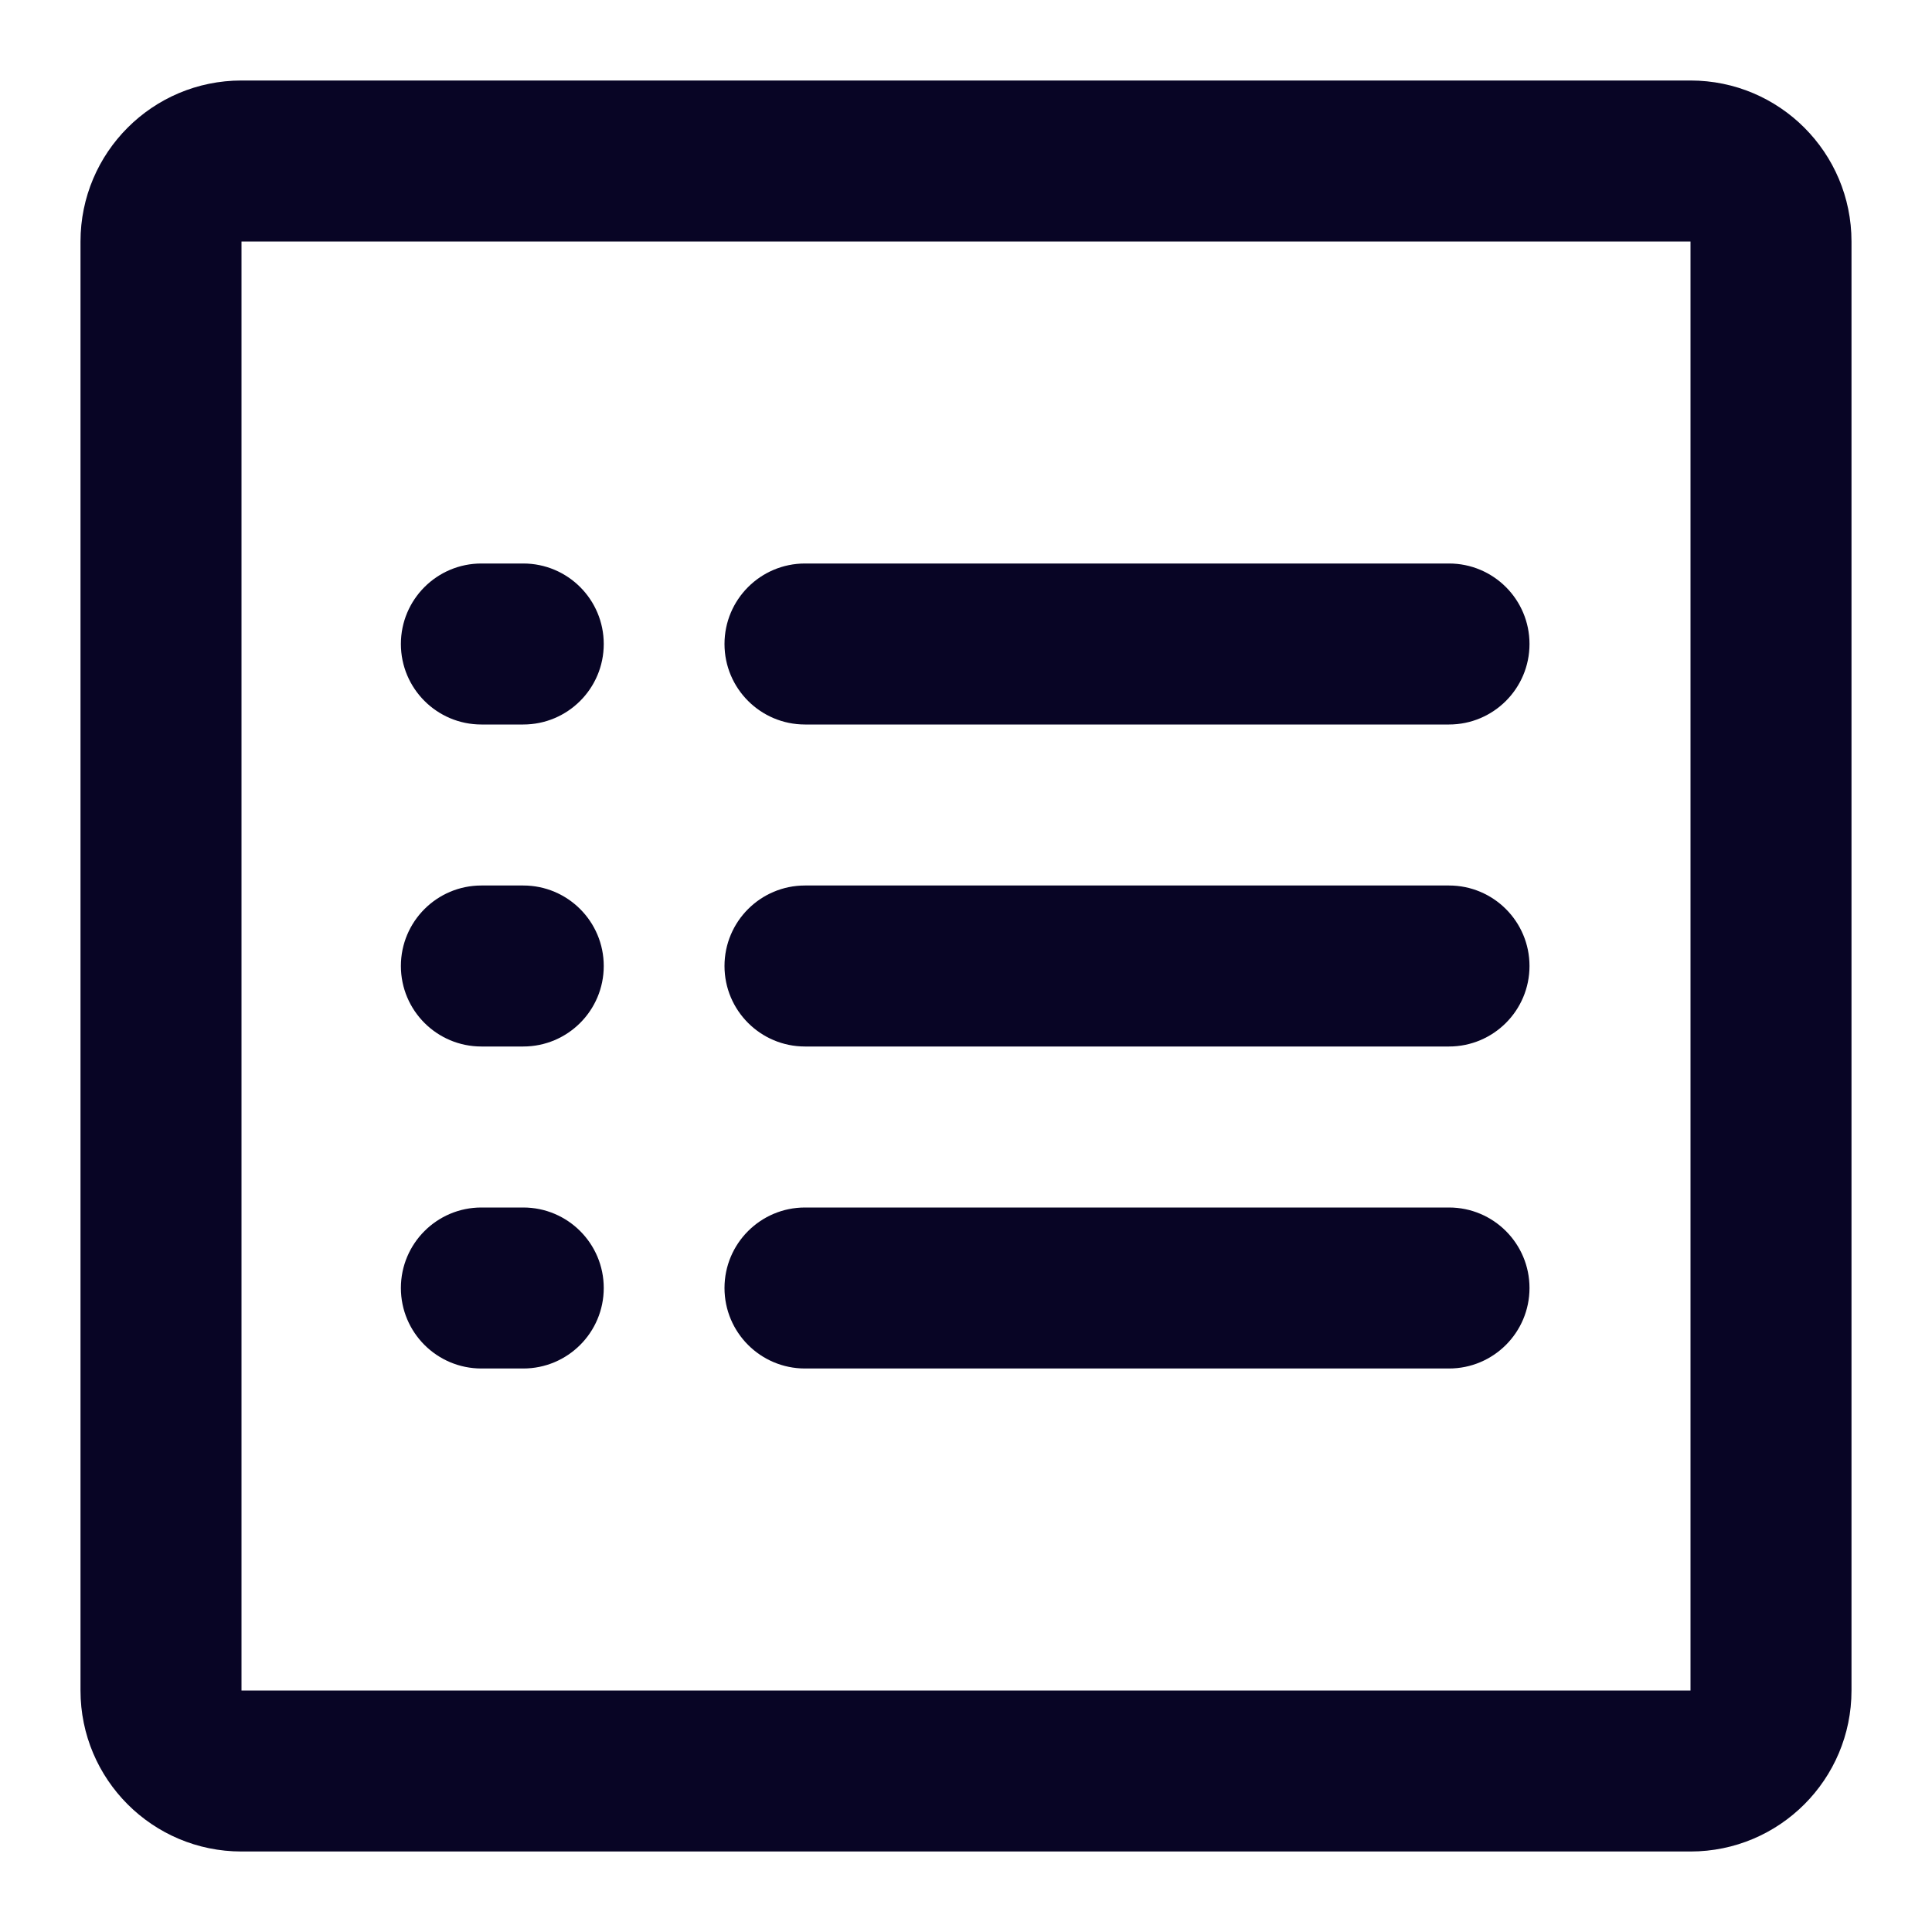
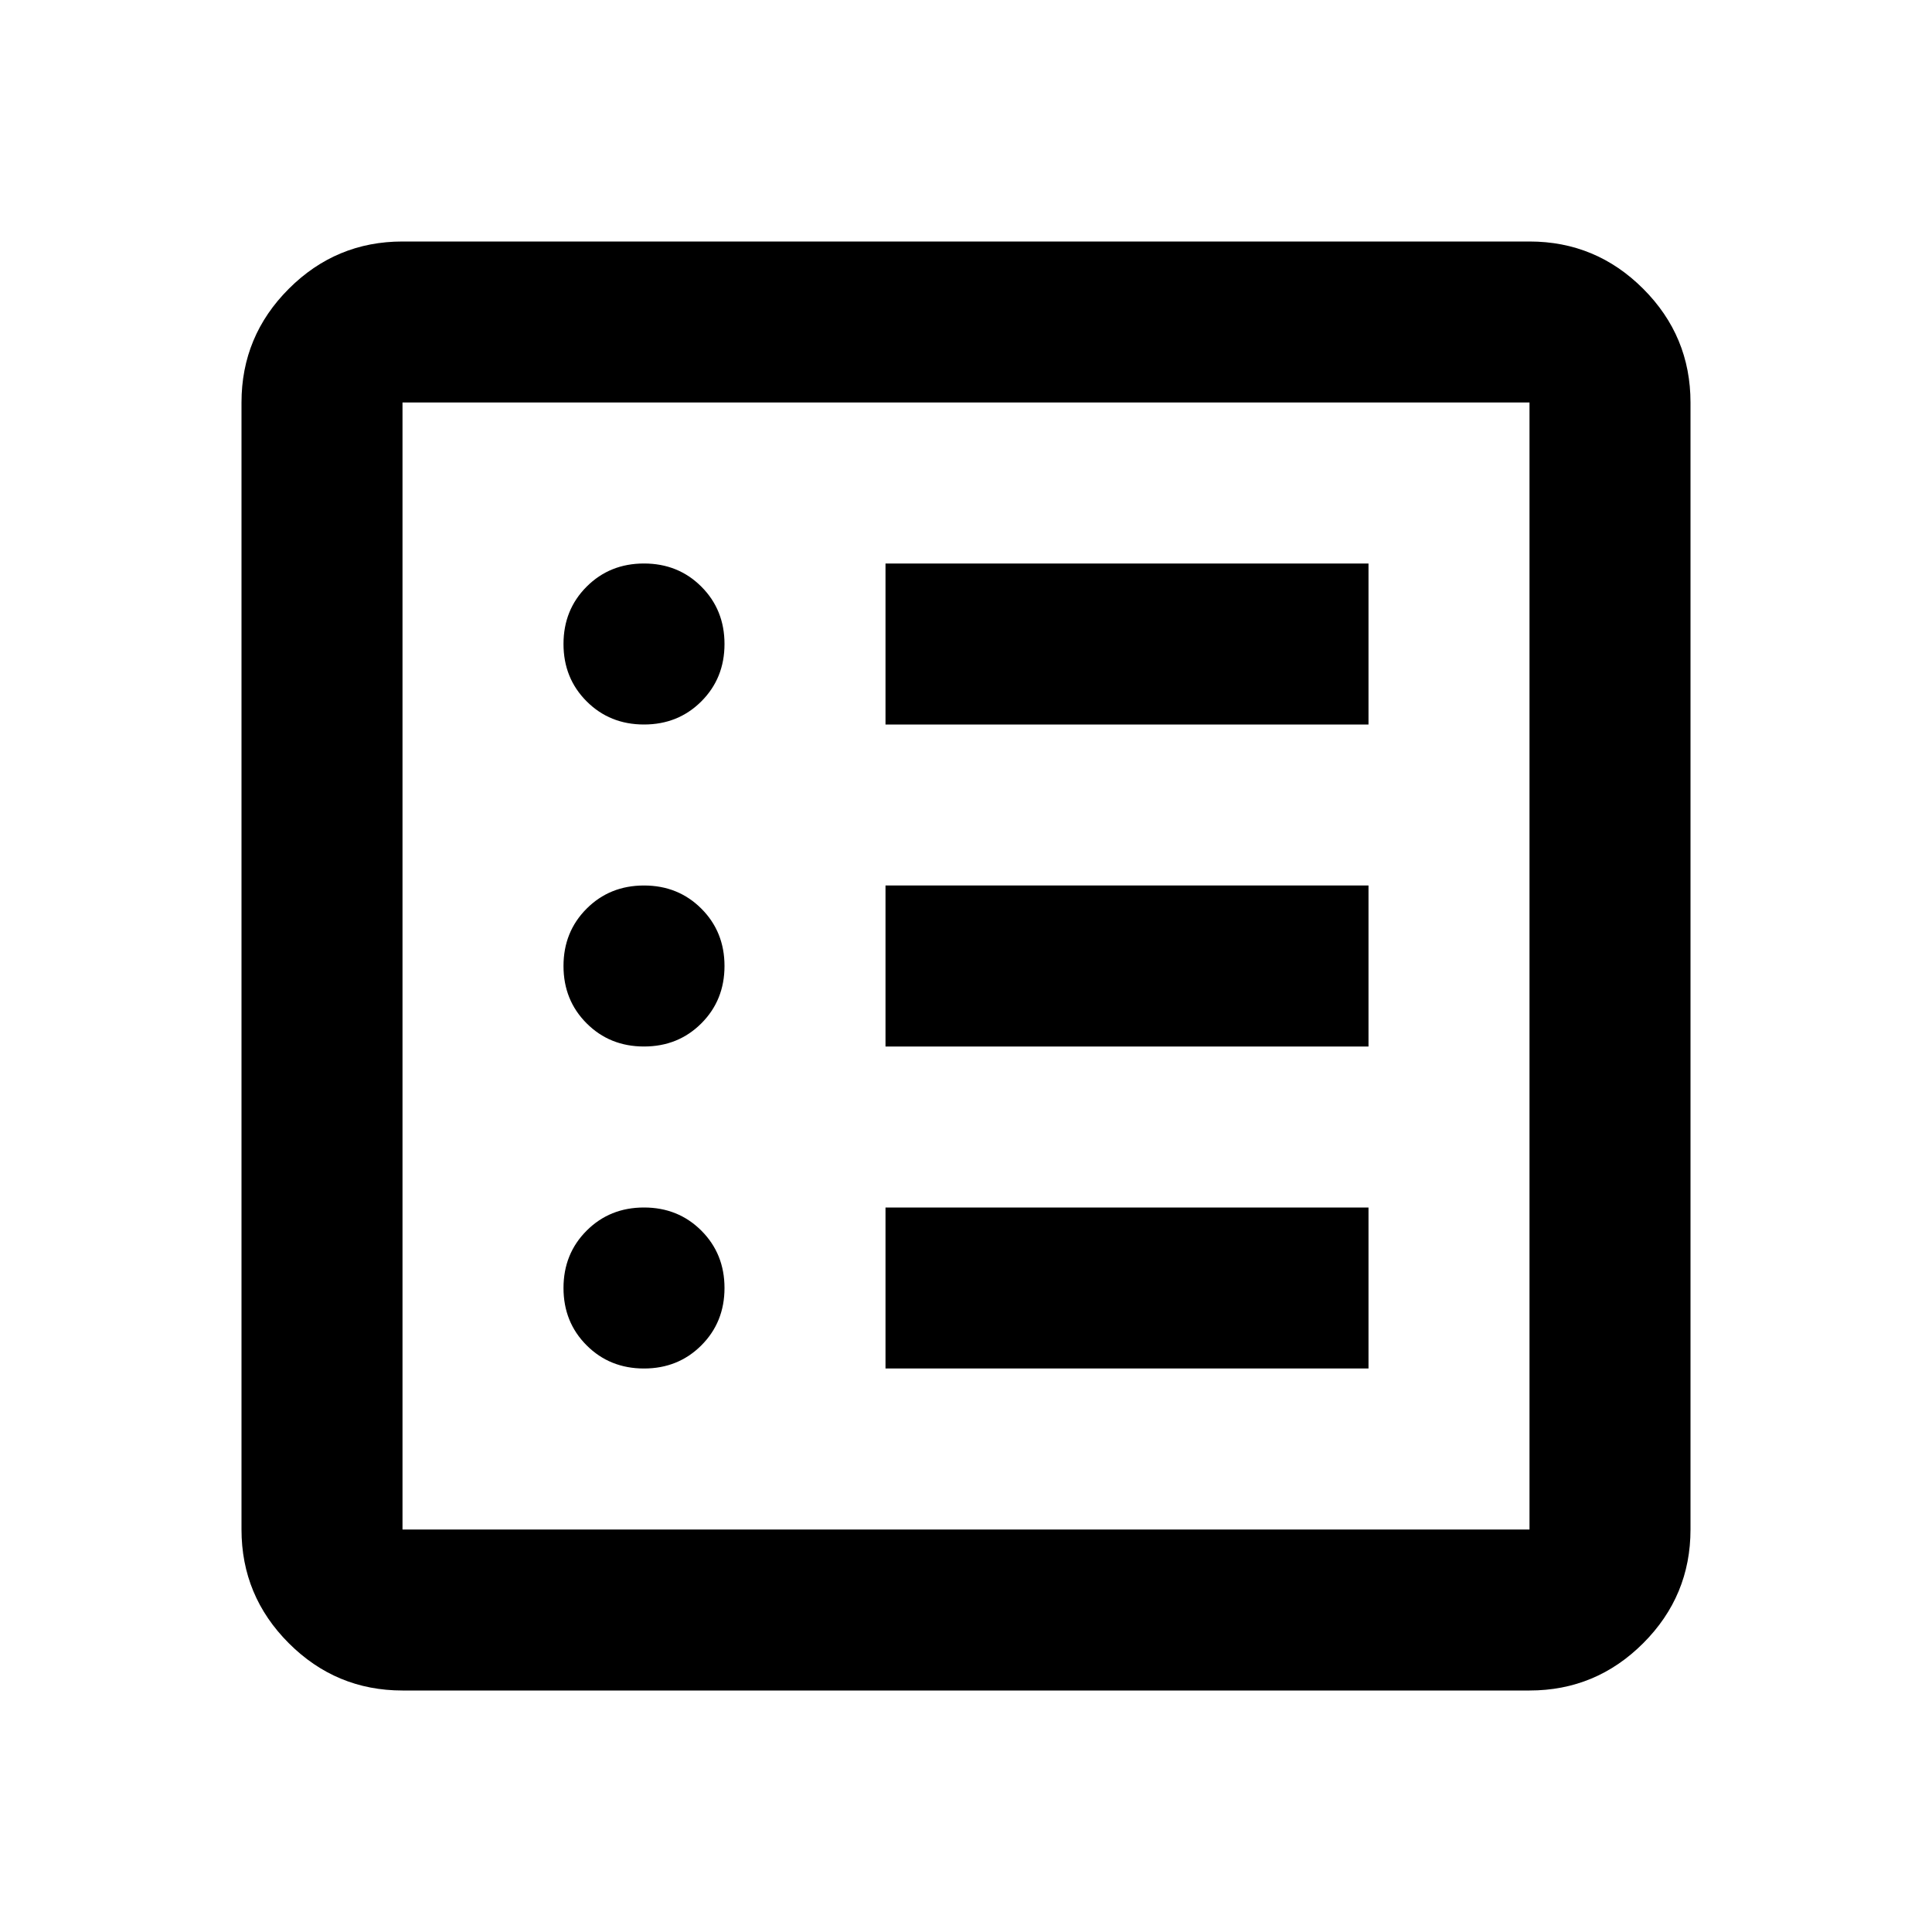
- <svg xmlns="http://www.w3.org/2000/svg" width="24" height="24" viewBox="0 0 24 24" fill="none">
-   <path fill-rule="evenodd" clip-rule="evenodd" d="M6.5 9h-.52a1 1 0 1 1 0-2h.52a1 1 0 0 1 0 2zM9 8a1 1 0 0 1 1-1h8a1 1 0 1 1 0 2h-8a1 1 0 0 1-1-1zm-4.02 4a1 1 0 0 1 1-1h.52a1 1 0 1 1 0 2h-.52a1 1 0 0 1-1-1zM9 12a1 1 0 0 1 1-1h8a1 1 0 1 1 0 2h-8a1 1 0 0 1-1-1zm-4.02 4a1 1 0 0 1 1-1h.52a1 1 0 1 1 0 2h-.52a1 1 0 0 1-1-1zM9 16a1 1 0 0 1 1-1h8a1 1 0 1 1 0 2h-8a1 1 0 0 1-1-1z" fill="#080525" />
-   <path fill-rule="evenodd" clip-rule="evenodd" d="M21 3H3v18h18V3zM3 1a2 2 0 0 0-2 2v18a2 2 0 0 0 2 2h18a2 2 0 0 0 2-2V3a2 2 0 0 0-2-2H3z" fill="#080525" />
+ <svg xmlns="http://www.w3.org/2000/svg" height="24px" viewBox="0 -960 960 960" width="24px" fill="#000000">
+   <path d="M320-280q17 0 28.5-11.5T360-320q0-17-11.5-28.5T320-360q-17 0-28.5 11.5T280-320q0 17 11.5 28.5T320-280Zm0-160q17 0 28.5-11.5T360-480q0-17-11.5-28.5T320-520q-17 0-28.5 11.5T280-480q0 17 11.5 28.5T320-440Zm0-160q17 0 28.5-11.5T360-640q0-17-11.5-28.5T320-680q-17 0-28.5 11.5T280-640q0 17 11.5 28.5T320-600Zm120 320h240v-80H440v80Zm0-160h240v-80H440v80Zm0-160h240v-80H440v80ZM200-120q-33 0-56.5-23.5T120-200v-560q0-33 23.5-56.5T200-840h560q33 0 56.5 23.5T840-760v560q0 33-23.5 56.5T760-120H200Zm0-80h560v-560H200v560Zm0-560v560-560Z" />
</svg>
